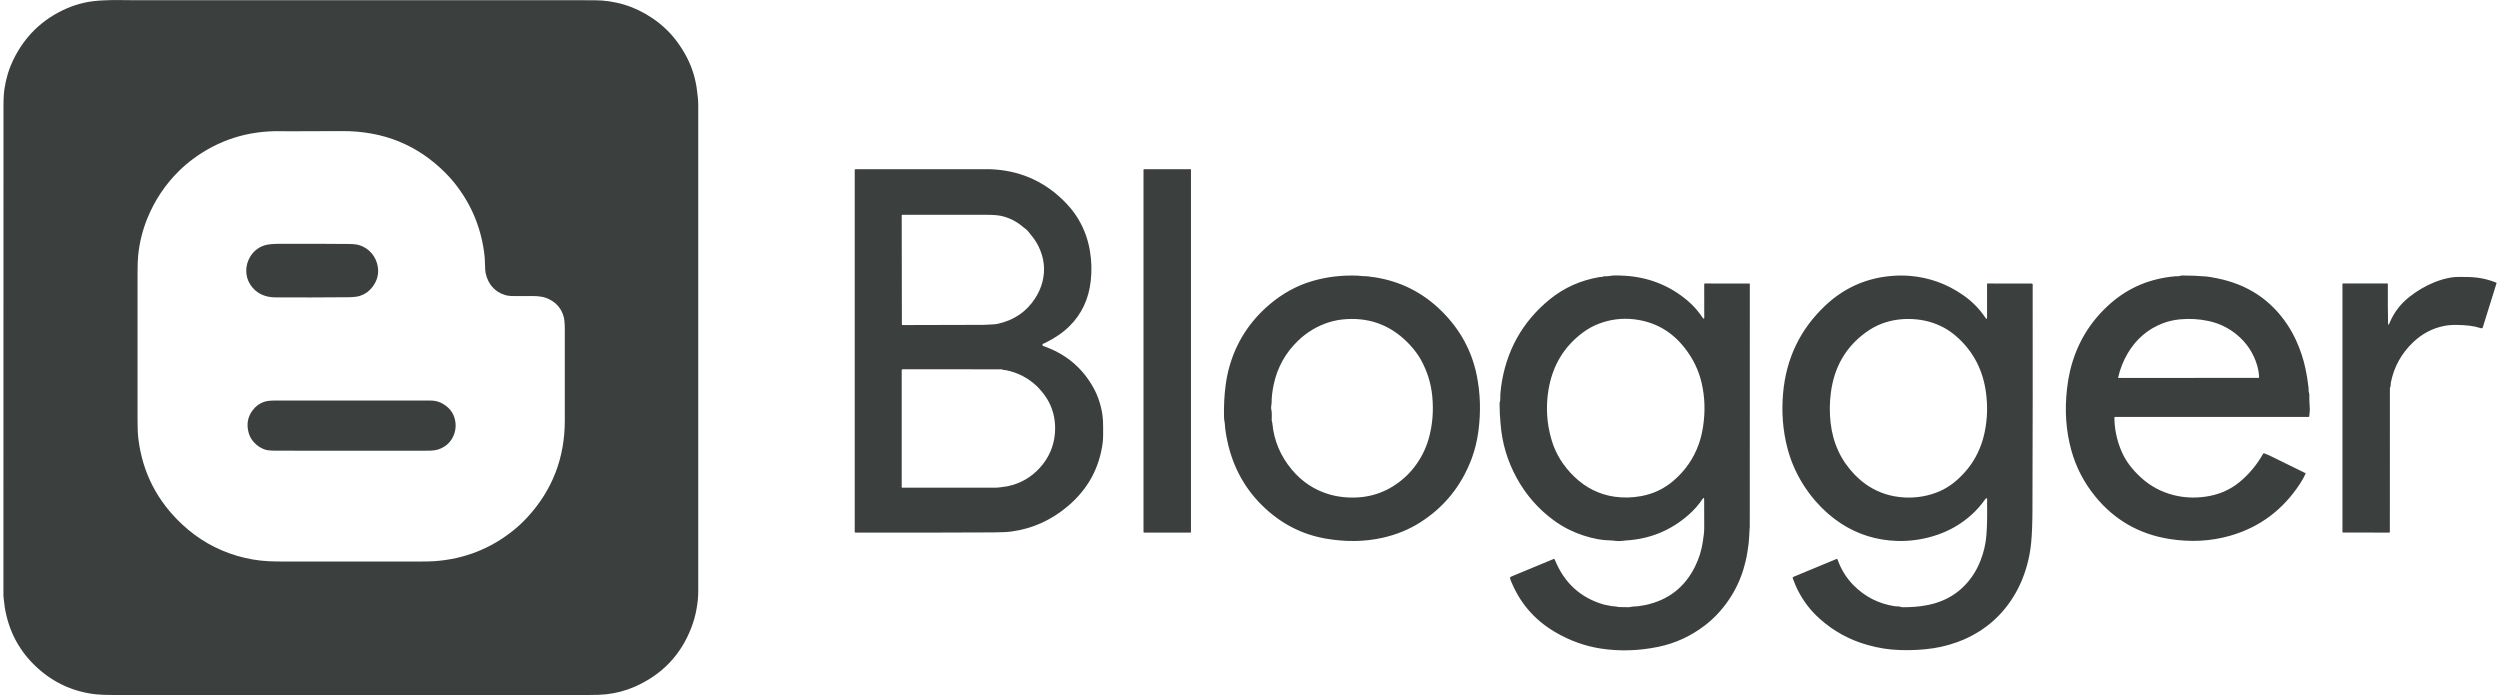
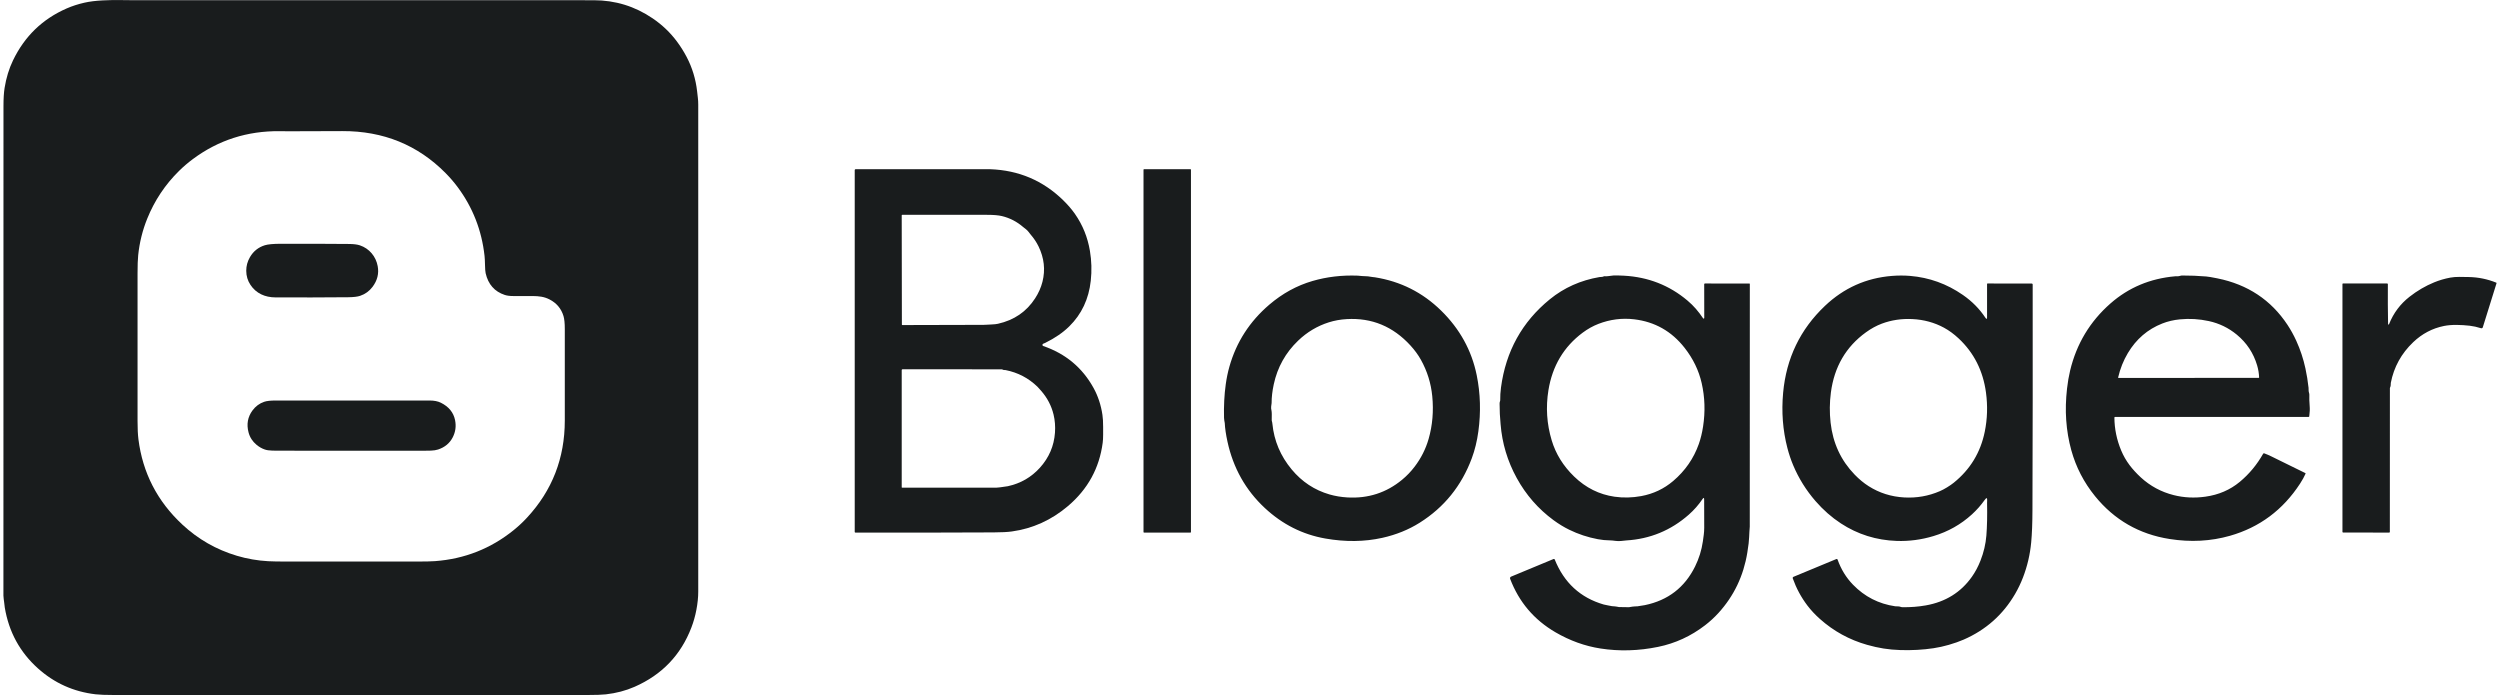
<svg xmlns="http://www.w3.org/2000/svg" height="695" viewBox=".723 2.803 2732.473 761.697" width="2500">
-   <g fill="#3b403e">
+   <g fill="#191c1d">
    <path d="m749.59 65.32q9.15 17.5 11.42 37.51.41 3.64.83 7.27.41 3.65.41 7.31v533.84q0 9.21-2.05 19.99-1.91 10.02-5.43 19.22-17.3 45.31-62.27 65.04-14.58 6.4-31.53 8.29-6.41.71-19.97.71h-519.24q-13.34 0-19.99-.77-36.25-4.21-63.27-28.48-29.52-26.51-36.25-66.51-.23-1.36-.67-5.62-.19-1.89-.5-3.76-.33-2.03-.33-3.75-.04-268.27.06-536.54 0-12.33 1.23-19.94 2.66-16.52 9.21-30.13 19.05-39.58 58.81-56.94 9.17-4 19.54-6.33 8.42-1.89 19.81-2.48 9.2-.48 18.41-.38l12.36.13q253.78 0 507.57.06 35.34.01 64.56 19.88 15.67 10.65 26.66 25.46 6 8.07 10.62 16.92zm-492.94 546.6q16.82 5.01 34.34 5.95 7.13.38 20.26.38h142.5q13.84 0 19.99-.46 48.72-3.61 86.36-34.09 7.71-6.24 14.58-13.66 41.32-44.62 41.32-106.29v-100.34q0-9.48-1.41-14.17-3.7-12.28-15.3-18.26-4.26-2.2-9-3-4.3-.73-9.54-.73h-21.28q-5.59 0-9.28-1.21-16.76-5.5-20.94-23.79-.57-2.49-.71-9.49-.12-6.05-.49-9.5-4.64-42.13-29.64-75.62-5.89-7.88-13.06-15.13-45.75-46.27-113.16-46.03-29.44.11-58.88.19l-9.74-.1q-53.25-.57-95.16 30.55-8.13 6.04-15.17 12.99-22.88 22.55-34.93 52.45-7.73 19.18-9.86 39.98-.7 6.8-.7 19.97v161.74q0 12.29.96 19.96 6.94 55.13 48.1 93.47 25.89 24.12 59.84 34.24z" />
    <path d="m271.56 315.11q-4.66-6.98-4.68-15.53-.03-7.97 4.09-15.02 5.64-9.66 16.3-12.97 5.11-1.59 17.62-1.62 37.31-.1 74.62.22 7.65.07 11.81 1.46 7.92 2.66 13.16 8.94 4.98 5.98 6.46 13.87 2.29 12.26-5.69 22.79-5.3 7-13.58 9.78-4.33 1.45-13.01 1.53-39.83.36-79.66.19-8.88-.04-15.76-3.38-7.13-3.46-11.68-10.26zm6.63 175.2q-6.67-5.52-8.8-13.64-3.51-13.34 4.3-23.98 5.03-6.86 12.85-9.53 4.12-1.41 12.6-1.41h168.61q7.51 0 12.41 2.43 12.99 6.46 15.57 19.03 2.07 10.04-2.64 19.07-4.97 9.54-15.98 13.17-3.23 1.06-7.87 1.22-3.99.14-7.99.13-78.62-.05-157.25-.05-4.94 0-8.5-.09-5.15-.12-8.36-1.24-4.79-1.66-8.95-5.11z" />
  </g>
  <path d="m256.65 611.92q-33.95-10.12-59.84-34.24-41.16-38.34-48.1-93.47-.96-7.67-.96-19.96v-161.74q0-13.17.7-19.97 2.13-20.8 9.86-39.98 12.05-29.9 34.93-52.45 7.04-6.95 15.17-12.99 41.91-31.12 95.16-30.55l9.74.1q29.44-.08 58.88-.19 67.41-.24 113.16 46.03 7.17 7.25 13.06 15.13 25 33.49 29.64 75.62.37 3.45.49 9.5.14 7 .71 9.49 4.18 18.29 20.94 23.79 3.69 1.21 9.28 1.21h21.28q5.24 0 9.54.73 4.74.8 9 3 11.6 5.98 15.3 18.26 1.41 4.69 1.41 14.17v100.34q0 61.67-41.32 106.29-6.87 7.42-14.58 13.66-37.64 30.48-86.36 34.09-6.15.46-19.99.46h-142.5q-13.13 0-20.26-.38-17.52-.94-34.34-5.95zm26.59-286.55q6.88 3.34 15.76 3.38 39.83.17 79.66-.19 8.68-.08 13.01-1.53 8.28-2.78 13.58-9.78 7.98-10.53 5.69-22.79-1.48-7.89-6.46-13.87-5.24-6.28-13.16-8.94-4.16-1.39-11.81-1.46-37.31-.32-74.62-.22-12.51.03-17.62 1.62-10.66 3.31-16.3 12.97-4.12 7.05-4.09 15.02.02 8.55 4.68 15.53 4.55 6.8 11.68 10.26zm-5.05 164.94q4.16 3.45 8.95 5.11 3.21 1.12 8.36 1.24 3.56.09 8.5.09 78.63 0 157.25.05 4 .01 7.99-.13 4.64-.16 7.87-1.22 11.01-3.63 15.98-13.17 4.71-9.03 2.64-19.07-2.58-12.57-15.57-19.03-4.9-2.43-12.41-2.43h-168.61q-8.48 0-12.6 1.41-7.82 2.67-12.85 9.53-7.81 10.64-4.3 23.98 2.13 8.12 8.8 13.64z" fill="transparent" />
-   <g fill="#3b403e">
+   <g fill="#191c1d">
    <path d="m1139.62 380.2a1.31 1.31-67 0 0 .74 1.83q36.75 12.61 55.14 45.97 7.32 13.27 9.73 29.46.77 5.13.77 13.12v8.77q0 4.99-.49 8.76-5.46 41.64-38.07 69.33-27.21 23.09-61.48 27.83-7 .97-19.96 1.03-75.31.37-151.56.2a.7.69-90 0 1 -.69-.7v-396.62a.93.93 89.7 0 1 .93-.93h127.57q19.58 0 20 .01 46.84 1.68 79.91 33.94 7.67 7.48 13.02 15.15 12.61 18.09 16.34 40.4 2.74 16.32.93 32.77-3.28 29.98-23.51 49.92-10.52 10.36-26.7 18.29-.17.09-1.4.55-.92.34-1.22.92zm-48.87-22.56q26.51-5.94 40.7-27.85 5.68-8.77 8.06-18.19 4.96-19.7-4.32-38.79-3.31-6.8-8.75-13.08-.15-.18-2.33-2.98-1.17-1.51-2.68-2.7-3.01-2.36-3.08-2.42-10.3-8.89-23.26-12.01-5.66-1.37-16.3-1.37h-92.99a.55.55 90 0 0 -.55.55l.18 119.77a.51.49 0 0 0 .51.49q44.56.03 89.13-.23 1.92-.01 4.48-.2 2.25-.17 4.5-.25 4.03-.14 6.7-.74zm43.31 69.05q-14.79-14.32-35-18.29-.27-.05-1.62-.08-.87-.02-1.6-.47a1.94 1.27 50.9 0 0 -.91-.29l-108.81-.06a.87.87-45 0 0 -.87.87v128.51a.37.37-45 0 0 .37.37h103.6q1.63 0 3.53-.32 1.76-.3 3.53-.5 3.65-.41 5.27-.76 20.99-4.57 35.14-20.23 14.97-16.58 16.53-38.44.74-10.36-1.56-19.86-3.49-14.42-13.57-25.97-3.33-3.81-4.03-4.48z" />
    <rect height="398.24" rx=".56" width="52" x="1250.25" y="188.25" />
    <path d="m1383.19 559.55q-31.5-29.34-40.94-72.8-2.56-11.77-2.95-20.31-.02-.52-.51-2.79-.24-1.16-.29-2.9-.51-19.45 1.87-36.64 1.42-10.34 4.04-19.56 11.41-40.25 43.74-67.87 21.55-18.41 47.35-25.93 23.4-6.82 49.45-5.85 1.2.04 4.58.42 2.3.25 4.62.24 1.98-.01 4.14.42 1.39.28 2.8.42 2.08.2 2.81.32 42.08 6.69 72.46 36.43 30.8 30.15 39.08 70.91 6.08 29.97 1.81 61.44-2.19 16.11-7.23 29.62-16.88 45.28-57.08 70.57-18.31 11.51-40.94 16.56-29.45 6.57-62.5.75-37.49-6.6-66.31-33.45zm29.47-42.22q16.86 20.24 41.42 27.36 9.31 2.69 19.67 3.29 34.01 1.94 59.8-19.31 7.72-6.36 13.82-14.38 10.66-14.01 15.38-30.54 6.35-22.22 3.96-46.77-2.07-21.21-12.4-39.79-4.53-8.14-11.5-15.75-28.62-31.29-69.81-28.91-10.4.6-19.62 3.52-18.99 6.01-33.7 20.12-20.62 19.78-26.68 47.83-2.4 11.13-2.35 20.57 0 .3-.48 3.65-.28 1.92.33 4.53.53 2.28.27 10.75-.02.42.18.95.37.99.55 2.8 2.76 27.99 21.16 50.08zm452.04 32.87q-.03-3.08-1.75-.53-6.45 9.57-15.09 17.18-29.41 25.89-68.54 28.26-.17.01-5.6.58-3.11.33-6.2-.1-3.93-.54-6.1-.55-6.63-.06-13.17-1.29-16.57-3.09-31.53-10.43-8.66-4.25-17.04-10.39-25.15-18.47-40.39-46.23-15.23-27.73-17.7-59.12-.64-8.13-.82-11.14-.27-4.79-.27-11.19 0-1.67.45-2.63.24-.53.23-.94-.08-7.12.86-14.17 7.94-59.58 53.52-96.7 23.43-19.07 54.51-24.36.06-.01 2.38-.15 1.11-.06 2.11-.56a2.01 1.56-50 0 1 .93-.2q2.56.19 5.05-.23 3.55-.59 4.97-.61 5.63-.06 11.24.25 39.87 2.15 69.67 27.27 5.14 4.33 9.21 9.03 4.23 4.89 7.83 10.3.5.74 1.01.38a1.15.71 79.9 0 0 .34-.86l-.06-36.81a.76.76-45 0 1 .76-.76l48.82.06a.43.42-90 0 1 .42.43q.05 132.96-.06 265.92 0 1.51-.4 5.77-.22 2.39-.29 5.82-.1 5.32-2.01 17.04-6.22 38.16-31.56 66-6.71 7.38-14.7 13.52-23.3 17.91-51.48 23.69-32.16 6.59-63.06 1.81-25.72-3.98-49.47-17.81-35.16-20.48-49.66-58.57a1.89 1.88-21.6 0 1 1.05-2.41l46.62-19.35a.89.89 67.6 0 1 1.17.49q15.37 38.3 53.68 49.41 1.76.51 4.51.95 2.28.36 4.54.86.99.21 3.27.25 1.14.01 2.23.32 1.37.38 2.17.41 5.47.23 10.94.17 1.09-.01 3.94-.63 1.33-.28 2.71-.25 1.82.03 2.7-.1 6.28-.91 8.16-1.3 37.98-7.85 55.02-42.4 6.42-13 8.5-27.35.54-3.74 1.02-7.49.46-3.64.48-7.54.08-16.07-.07-31.02zm-142.51-25.14q19.12 18.51 44.32 22.12 14.4 2.06 29.24-.68 19.89-3.68 34.98-16.52 19.65-16.72 28.08-40.47 3.1-8.72 4.73-19.41 3.69-24.31-1.54-47.35-4.74-20.88-18.75-38.75-21.35-27.23-55.25-31.25-19.94-2.36-39.07 4.98-9.09 3.5-17.39 9.69-31.04 23.17-37.52 63.08-4.52 27.92 3.59 54.93 6.71 22.34 24.58 39.63zm436.04 41.44q-18.17 16.59-42.17 23.81-19.98 6.02-40.31 5.33-33.59-1.15-61.19-19.2-15.23-9.97-27.8-24.44-15.46-17.82-24.51-39.35-3.78-8.99-6.36-18.95-7.51-29.03-4.64-60.45 5.18-56.65 45.81-95.19 31.09-29.48 73.45-32.87 10.17-.82 19.97 0 31.44 2.63 57.76 20.85 15.09 10.45 24.7 25.02 1.81 2.74 1.81-.54v-36.51a.51.51 0 0 1 .51-.51l48.43.06a1.07 1.06 89.7 0 1 1.06 1.06q.18 125.26-.25 247.38-.07 21.27-1.38 35.24-1.87 19.97-9.01 38.49-3.67 9.5-8.64 18.03-19.9 34.15-56.41 50.05-7.07 3.08-16.24 5.73-8.45 2.44-16.8 3.7-17.31 2.6-36.27 2.01-9.8-.31-18.44-1.69-8.59-1.36-18.03-4.04-29.2-8.29-51.75-28.41-7.84-7-13.63-14.6-10.3-13.54-16.08-29.8a1.39 1.38-21.2 0 1 .78-1.74l47.06-19.51a.93.93 68.9 0 1 1.24.55q5.71 16.05 16.96 27.63 19.1 19.65 46.22 23.63.06.01 3.34.12 1.17.04 2.27.42 1.34.45 2.2.46 13.32.22 25.67-1.96 32.45-5.73 50.58-31.39 5.54-7.85 9.38-17.61 5.37-13.66 6.48-27.56 1.18-14.79.77-35.9-.01-.82.08-2.2.37-5.26-2.75-.85-6.09 8.59-13.87 15.7zm-19.92-34.69q26.95-21.74 33.91-55.82 4.31-21.09 1.34-43.05-4.82-35.69-29.95-59.21-7.8-7.29-16.08-11.78-15.7-8.5-34.53-9.45-17.78-.9-33.56 5-8.86 3.31-17.48 9.55-32.84 23.78-38.37 65.91-2.16 16.5-.32 33.04 3.75 33.61 26.38 56.97 7.34 7.58 15.38 12.69 17.51 11.14 38.97 12.33 20.44 1.13 38.9-6.84 3.93-1.7 7.98-4.2 4.47-2.75 7.43-5.14zm154.81 14.81q-18.39-22.65-26.06-50.43-4.35-15.79-5.56-32.94-1.16-16.47.9-34.6 1.22-10.67 3.38-19.7 10.54-43.97 44.16-73.51 29.85-26.24 71.01-29.83.11-.01 2.6-.03 1.29-.01 2.52-.38 1.49-.45 2.45-.45 13.23-.03 26.42 1.06 3.42.28 12.28 2.08 49.73 10.06 76.76 50.89 5.42 8.2 9.66 17.49 6.63 14.55 10.03 30.3 2.28 10.53 3.43 21.25.01.08.07 2.87.03 1.24.39 2.42.43 1.37.4 2.36-.18 5.91.33 11.8.48 5.51-.41 11.83a.75.75-86 0 1 -.74.65h-212.12a.71.71 0 0 0 -.71.71q.13 18.56 7.42 36.01 3.61 8.64 9.14 16.01 5.21 6.91 12.35 13.5 15.48 14.25 36.09 19.46 16.7 4.22 34.68 1.71 21.84-3.04 37.7-16.21 15.47-12.85 25.64-30.85a.99.99-64.8 0 1 1.21-.44q4.24 1.59 7.55 3.23 18.7 9.27 37.46 18.4a.52.52-65.2 0 1 .25.68q-2.18 5-5.99 10.85-28.21 43.31-76.81 57.19-31.53 9-66.22 3.53-49.95-7.87-81.66-46.91zm155.33-177.05q-13.51-11.14-30.69-14.88-15.78-3.44-31.62-1.89-10.39 1.01-19.38 4.56-23.99 9.45-37.69 32.4-7.29 12.21-10.67 26.74a.41.41-83.8 0 0 .4.5l153.63-.06a.49.47-1.1 0 0 .49-.49q-.26-6.72-2.18-13.2-6.01-20.25-22.29-33.68zm193.36 8.24q-19.5 18.55-24.56 44.6-.04.23-.14 2.69-.05 1.17-.61 2.22-.25.48-.25.93l-.06 157.55a.7.7 0 0 1 -.7.7l-50.54-.06a.71.7-90 0 1 -.7-.71v-271.67a.56.56 89.8 0 1 .56-.56h48.49a.71.71 0 0 1 .71.71q-.16 22.42.24 43.79.01.53.45.54a.88.61-75 0 0 .67-.57q7.15-18 22.41-29.94 12.66-9.91 26.97-15.78 8.38-3.44 17.64-5.18 4.51-.84 10.27-.8 5.17.04 10.34.16 15.48.35 29.8 6.14a.55.53-70.9 0 1 .31.67l-15.05 48.31a1.53 1.51 17.5 0 1 -1.92.98q-6.52-2.07-12.39-2.74-7.07-.8-14.16-.89-7.9-.09-14.09 1.16-19.08 3.86-33.69 17.75z" />
  </g>
</svg>
